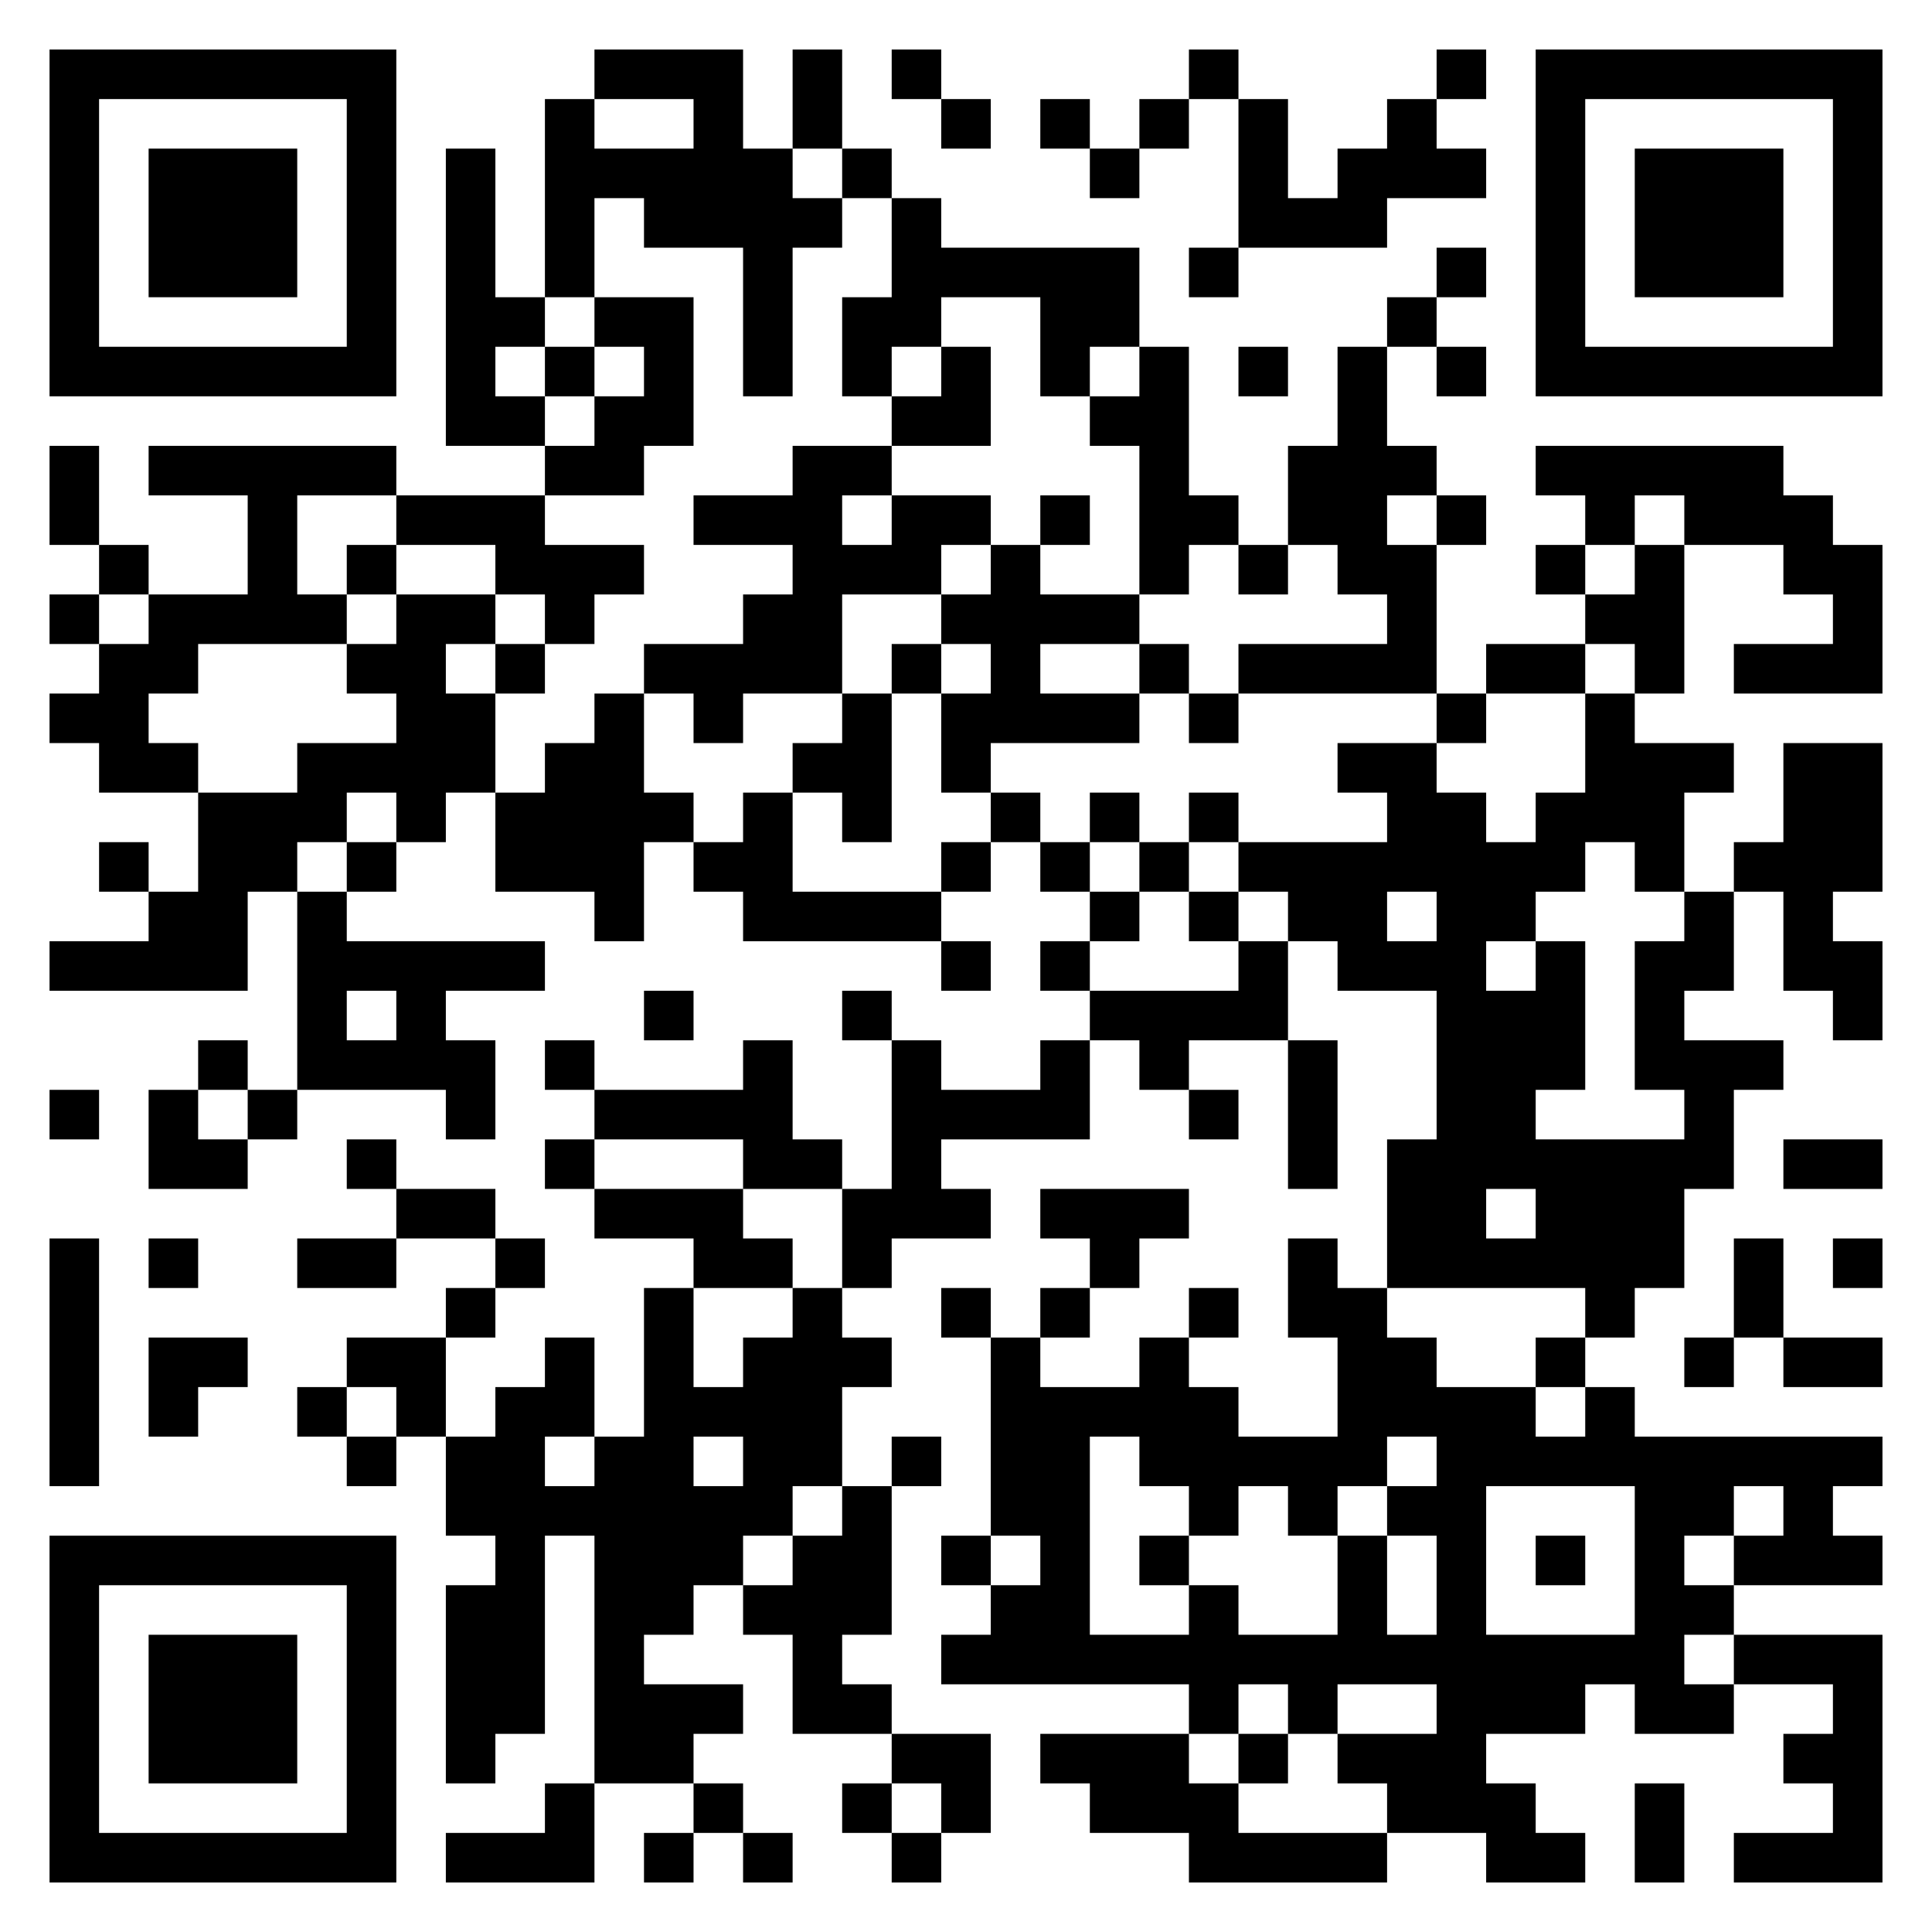
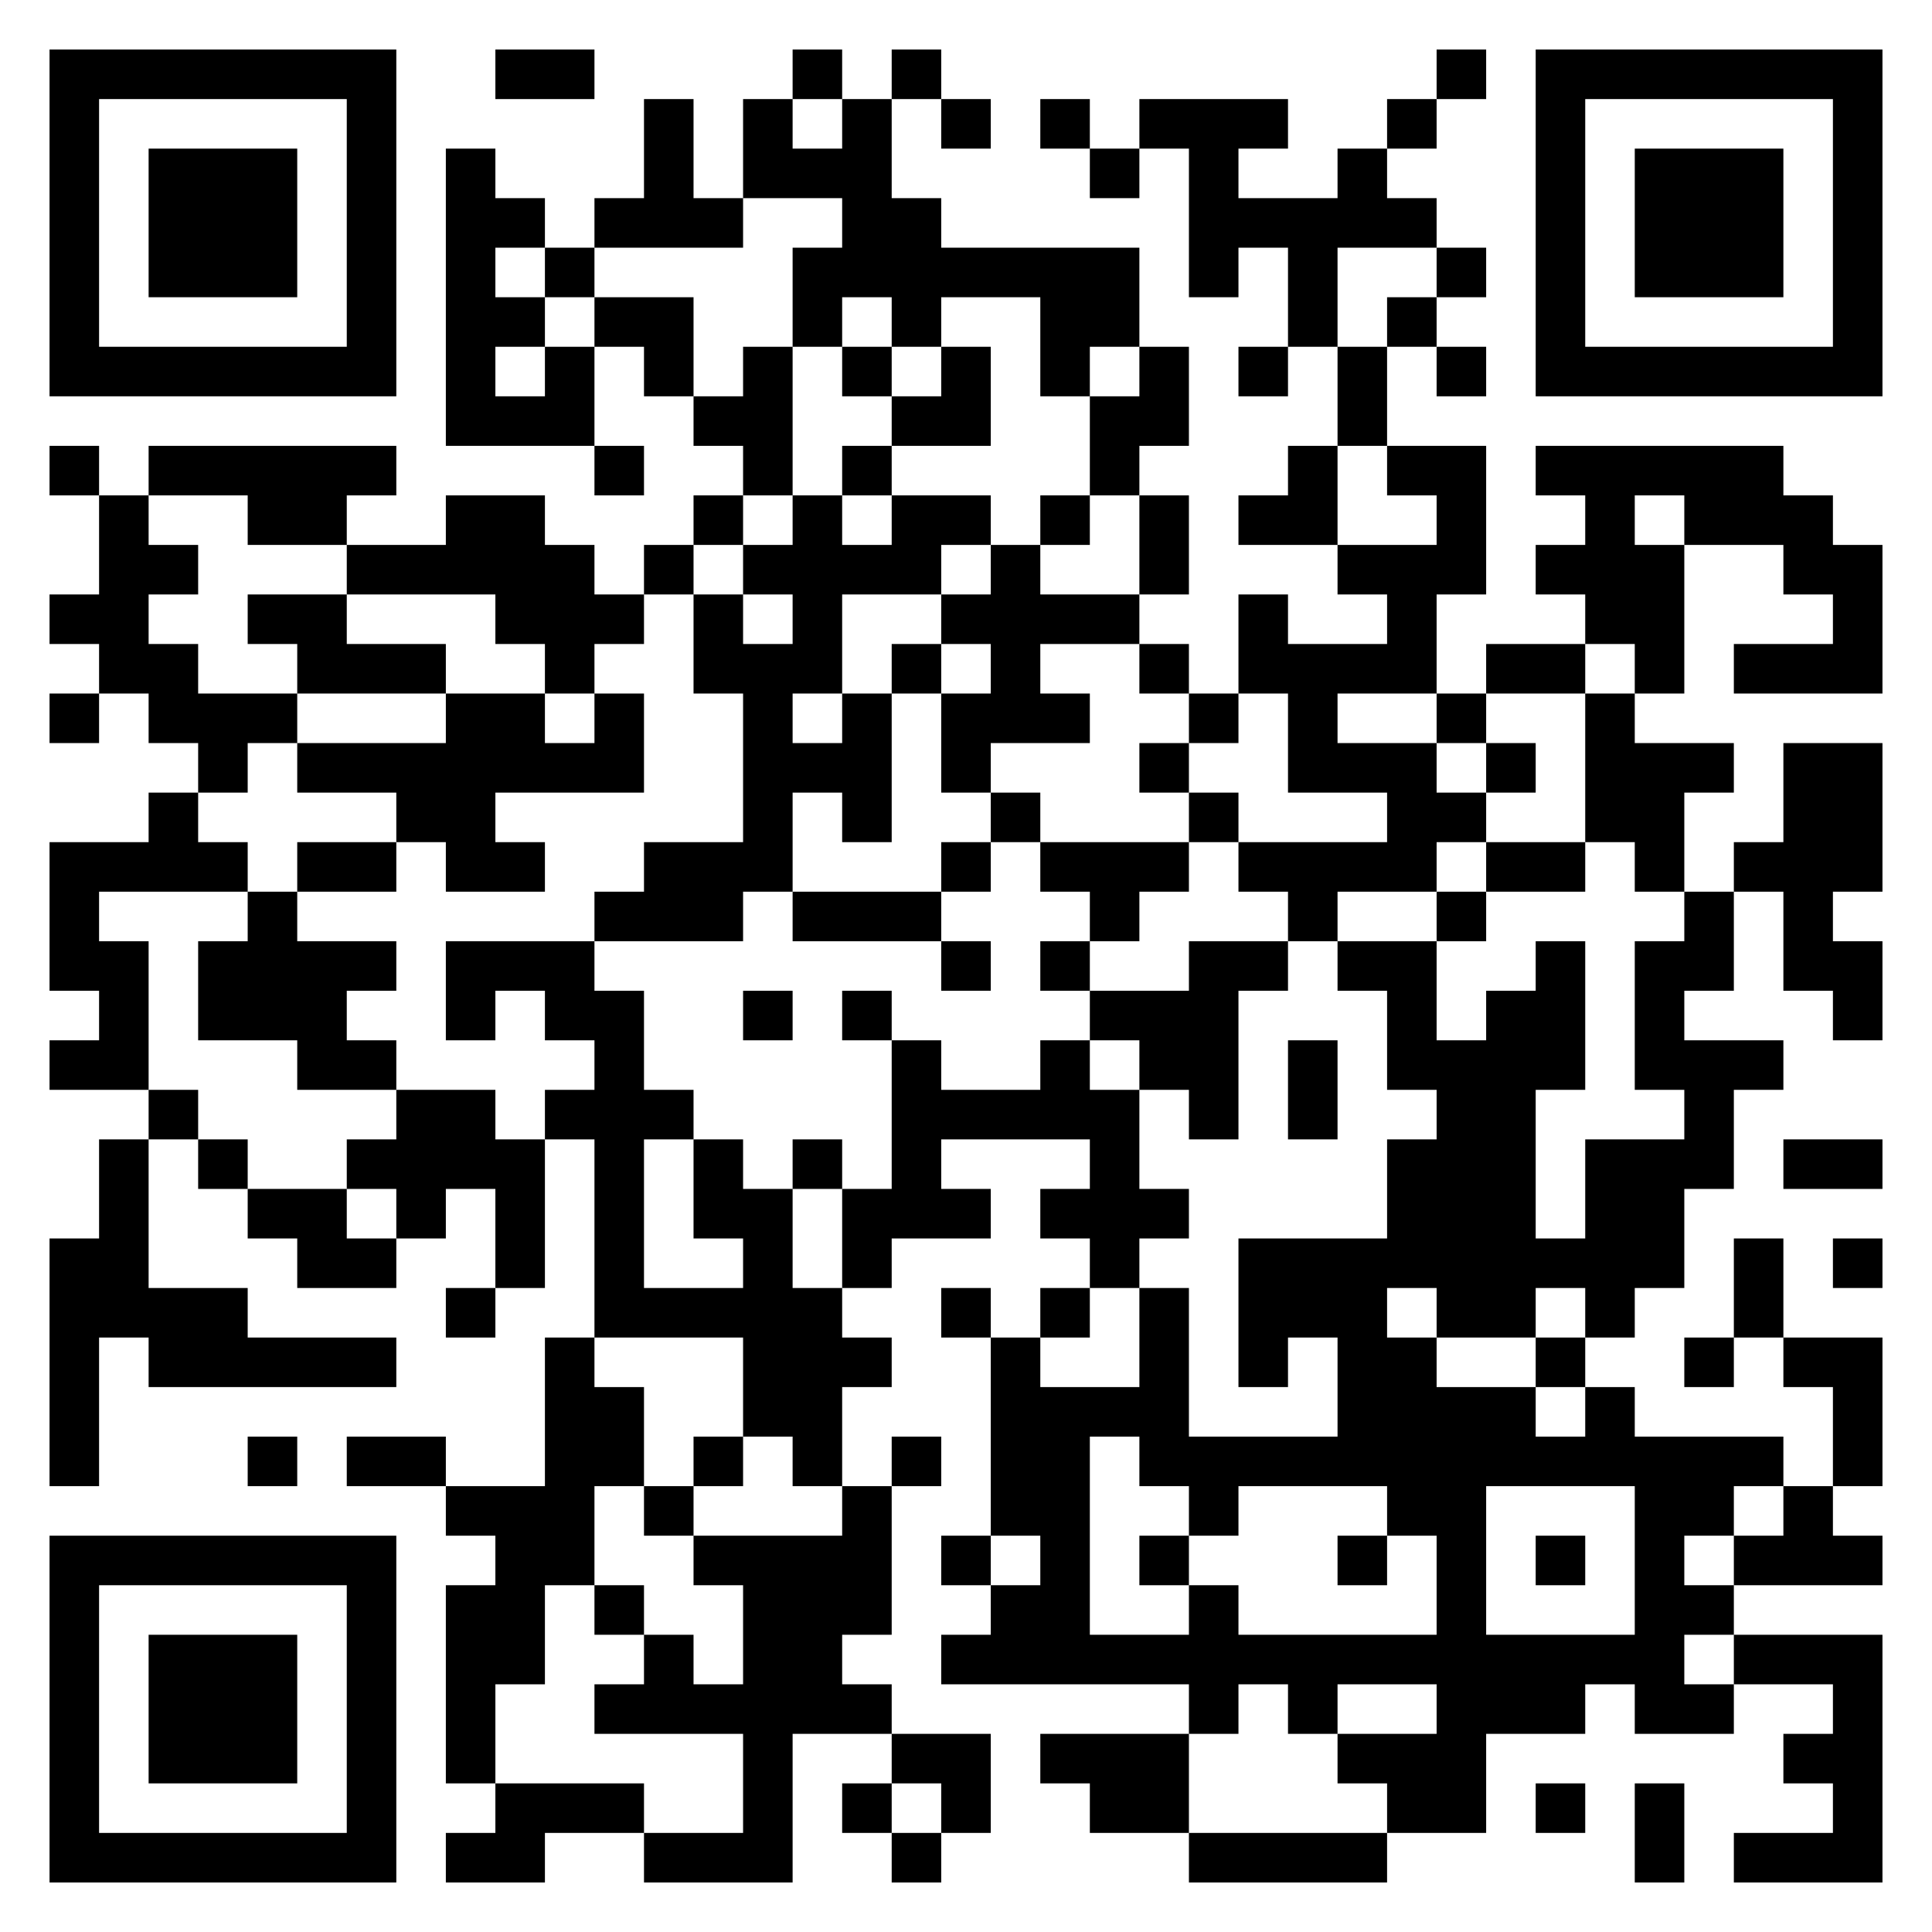
<svg xmlns="http://www.w3.org/2000/svg" width="39mm" height="39mm" version="1.1" viewBox="0 0 39 39">
-   <path d="M1,1H2V2H1zM2,1H3V2H2zM3,1H4V2H3zM4,1H5V2H4zM5,1H6V2H5zM6,1H7V2H6zM7,1H8V2H7zM12,1H13V2H12zM13,1H14V2H13zM14,1H15V2H14zM16,1H17V2H16zM18,1H19V2H18zM24,1H25V2H24zM29,1H30V2H29zM31,1H32V2H31zM32,1H33V2H32zM33,1H34V2H33zM34,1H35V2H34zM35,1H36V2H35zM36,1H37V2H36zM37,1H38V2H37zM1,2H2V3H1zM7,2H8V3H7zM11,2H12V3H11zM14,2H15V3H14zM16,2H17V3H16zM19,2H20V3H19zM21,2H22V3H21zM23,2H24V3H23zM25,2H26V3H25zM28,2H29V3H28zM31,2H32V3H31zM37,2H38V3H37zM1,3H2V4H1zM3,3H4V4H3zM4,3H5V4H4zM5,3H6V4H5zM7,3H8V4H7zM9,3H10V4H9zM11,3H12V4H11zM12,3H13V4H12zM13,3H14V4H13zM14,3H15V4H14zM15,3H16V4H15zM17,3H18V4H17zM22,3H23V4H22zM25,3H26V4H25zM27,3H28V4H27zM28,3H29V4H28zM29,3H30V4H29zM31,3H32V4H31zM33,3H34V4H33zM34,3H35V4H34zM35,3H36V4H35zM37,3H38V4H37zM1,4H2V5H1zM3,4H4V5H3zM4,4H5V5H4zM5,4H6V5H5zM7,4H8V5H7zM9,4H10V5H9zM11,4H12V5H11zM13,4H14V5H13zM14,4H15V5H14zM15,4H16V5H15zM16,4H17V5H16zM18,4H19V5H18zM25,4H26V5H25zM26,4H27V5H26zM27,4H28V5H27zM31,4H32V5H31zM33,4H34V5H33zM34,4H35V5H34zM35,4H36V5H35zM37,4H38V5H37zM1,5H2V6H1zM3,5H4V6H3zM4,5H5V6H4zM5,5H6V6H5zM7,5H8V6H7zM9,5H10V6H9zM11,5H12V6H11zM15,5H16V6H15zM18,5H19V6H18zM19,5H20V6H19zM20,5H21V6H20zM21,5H22V6H21zM22,5H23V6H22zM24,5H25V6H24zM29,5H30V6H29zM31,5H32V6H31zM33,5H34V6H33zM34,5H35V6H34zM35,5H36V6H35zM37,5H38V6H37zM1,6H2V7H1zM7,6H8V7H7zM9,6H10V7H9zM10,6H11V7H10zM12,6H13V7H12zM13,6H14V7H13zM15,6H16V7H15zM17,6H18V7H17zM18,6H19V7H18zM21,6H22V7H21zM22,6H23V7H22zM28,6H29V7H28zM31,6H32V7H31zM37,6H38V7H37zM1,7H2V8H1zM2,7H3V8H2zM3,7H4V8H3zM4,7H5V8H4zM5,7H6V8H5zM6,7H7V8H6zM7,7H8V8H7zM9,7H10V8H9zM11,7H12V8H11zM13,7H14V8H13zM15,7H16V8H15zM17,7H18V8H17zM19,7H20V8H19zM21,7H22V8H21zM23,7H24V8H23zM25,7H26V8H25zM27,7H28V8H27zM29,7H30V8H29zM31,7H32V8H31zM32,7H33V8H32zM33,7H34V8H33zM34,7H35V8H34zM35,7H36V8H35zM36,7H37V8H36zM37,7H38V8H37zM9,8H10V9H9zM10,8H11V9H10zM12,8H13V9H12zM13,8H14V9H13zM18,8H19V9H18zM19,8H20V9H19zM22,8H23V9H22zM23,8H24V9H23zM27,8H28V9H27zM1,9H2V10H1zM3,9H4V10H3zM4,9H5V10H4zM5,9H6V10H5zM6,9H7V10H6zM7,9H8V10H7zM11,9H12V10H11zM12,9H13V10H12zM16,9H17V10H16zM17,9H18V10H17zM23,9H24V10H23zM26,9H27V10H26zM27,9H28V10H27zM28,9H29V10H28zM31,9H32V10H31zM32,9H33V10H32zM33,9H34V10H33zM34,9H35V10H34zM35,9H36V10H35zM1,10H2V11H1zM5,10H6V11H5zM8,10H9V11H8zM9,10H10V11H9zM10,10H11V11H10zM14,10H15V11H14zM15,10H16V11H15zM16,10H17V11H16zM18,10H19V11H18zM19,10H20V11H19zM21,10H22V11H21zM23,10H24V11H23zM24,10H25V11H24zM26,10H27V11H26zM27,10H28V11H27zM29,10H30V11H29zM32,10H33V11H32zM34,10H35V11H34zM35,10H36V11H35zM36,10H37V11H36zM2,11H3V12H2zM5,11H6V12H5zM7,11H8V12H7zM10,11H11V12H10zM11,11H12V12H11zM12,11H13V12H12zM16,11H17V12H16zM17,11H18V12H17zM18,11H19V12H18zM20,11H21V12H20zM23,11H24V12H23zM25,11H26V12H25zM27,11H28V12H27zM28,11H29V12H28zM31,11H32V12H31zM33,11H34V12H33zM36,11H37V12H36zM37,11H38V12H37zM1,12H2V13H1zM3,12H4V13H3zM4,12H5V13H4zM5,12H6V13H5zM6,12H7V13H6zM8,12H9V13H8zM9,12H10V13H9zM11,12H12V13H11zM15,12H16V13H15zM16,12H17V13H16zM19,12H20V13H19zM20,12H21V13H20zM21,12H22V13H21zM22,12H23V13H22zM28,12H29V13H28zM32,12H33V13H32zM33,12H34V13H33zM37,12H38V13H37zM2,13H3V14H2zM3,13H4V14H3zM7,13H8V14H7zM8,13H9V14H8zM10,13H11V14H10zM13,13H14V14H13zM14,13H15V14H14zM15,13H16V14H15zM16,13H17V14H16zM18,13H19V14H18zM20,13H21V14H20zM23,13H24V14H23zM25,13H26V14H25zM26,13H27V14H26zM27,13H28V14H27zM28,13H29V14H28zM30,13H31V14H30zM31,13H32V14H31zM33,13H34V14H33zM35,13H36V14H35zM36,13H37V14H36zM37,13H38V14H37zM1,14H2V15H1zM2,14H3V15H2zM8,14H9V15H8zM9,14H10V15H9zM12,14H13V15H12zM14,14H15V15H14zM17,14H18V15H17zM19,14H20V15H19zM20,14H21V15H20zM21,14H22V15H21zM22,14H23V15H22zM24,14H25V15H24zM29,14H30V15H29zM32,14H33V15H32zM2,15H3V16H2zM3,15H4V16H3zM6,15H7V16H6zM7,15H8V16H7zM8,15H9V16H8zM9,15H10V16H9zM11,15H12V16H11zM12,15H13V16H12zM16,15H17V16H16zM17,15H18V16H17zM19,15H20V16H19zM27,15H28V16H27zM28,15H29V16H28zM32,15H33V16H32zM33,15H34V16H33zM34,15H35V16H34zM36,15H37V16H36zM37,15H38V16H37zM4,16H5V17H4zM5,16H6V17H5zM6,16H7V17H6zM8,16H9V17H8zM10,16H11V17H10zM11,16H12V17H11zM12,16H13V17H12zM13,16H14V17H13zM15,16H16V17H15zM17,16H18V17H17zM20,16H21V17H20zM22,16H23V17H22zM24,16H25V17H24zM28,16H29V17H28zM29,16H30V17H29zM31,16H32V17H31zM32,16H33V17H32zM33,16H34V17H33zM36,16H37V17H36zM37,16H38V17H37zM2,17H3V18H2zM4,17H5V18H4zM5,17H6V18H5zM7,17H8V18H7zM10,17H11V18H10zM11,17H12V18H11zM12,17H13V18H12zM14,17H15V18H14zM15,17H16V18H15zM19,17H20V18H19zM21,17H22V18H21zM23,17H24V18H23zM25,17H26V18H25zM26,17H27V18H26zM27,17H28V18H27zM28,17H29V18H28zM29,17H30V18H29zM30,17H31V18H30zM31,17H32V18H31zM33,17H34V18H33zM35,17H36V18H35zM36,17H37V18H36zM37,17H38V18H37zM3,18H4V19H3zM4,18H5V19H4zM6,18H7V19H6zM12,18H13V19H12zM15,18H16V19H15zM16,18H17V19H16zM17,18H18V19H17zM18,18H19V19H18zM22,18H23V19H22zM24,18H25V19H24zM26,18H27V19H26zM27,18H28V19H27zM29,18H30V19H29zM30,18H31V19H30zM34,18H35V19H34zM36,18H37V19H36zM1,19H2V20H1zM2,19H3V20H2zM3,19H4V20H3zM4,19H5V20H4zM6,19H7V20H6zM7,19H8V20H7zM8,19H9V20H8zM9,19H10V20H9zM10,19H11V20H10zM19,19H20V20H19zM21,19H22V20H21zM25,19H26V20H25zM27,19H28V20H27zM28,19H29V20H28zM29,19H30V20H29zM31,19H32V20H31zM33,19H34V20H33zM34,19H35V20H34zM36,19H37V20H36zM37,19H38V20H37zM6,20H7V21H6zM8,20H9V21H8zM13,20H14V21H13zM17,20H18V21H17zM22,20H23V21H22zM23,20H24V21H23zM24,20H25V21H24zM25,20H26V21H25zM29,20H30V21H29zM30,20H31V21H30zM31,20H32V21H31zM33,20H34V21H33zM37,20H38V21H37zM4,21H5V22H4zM6,21H7V22H6zM7,21H8V22H7zM8,21H9V22H8zM9,21H10V22H9zM11,21H12V22H11zM15,21H16V22H15zM18,21H19V22H18zM21,21H22V22H21zM23,21H24V22H23zM26,21H27V22H26zM29,21H30V22H29zM30,21H31V22H30zM31,21H32V22H31zM33,21H34V22H33zM34,21H35V22H34zM35,21H36V22H35zM1,22H2V23H1zM3,22H4V23H3zM5,22H6V23H5zM9,22H10V23H9zM12,22H13V23H12zM13,22H14V23H13zM14,22H15V23H14zM15,22H16V23H15zM18,22H19V23H18zM19,22H20V23H19zM20,22H21V23H20zM21,22H22V23H21zM24,22H25V23H24zM26,22H27V23H26zM29,22H30V23H29zM30,22H31V23H30zM34,22H35V23H34zM3,23H4V24H3zM4,23H5V24H4zM7,23H8V24H7zM11,23H12V24H11zM15,23H16V24H15zM16,23H17V24H16zM18,23H19V24H18zM26,23H27V24H26zM28,23H29V24H28zM29,23H30V24H29zM30,23H31V24H30zM31,23H32V24H31zM32,23H33V24H32zM33,23H34V24H33zM34,23H35V24H34zM36,23H37V24H36zM37,23H38V24H37zM8,24H9V25H8zM9,24H10V25H9zM12,24H13V25H12zM13,24H14V25H13zM14,24H15V25H14zM17,24H18V25H17zM18,24H19V25H18zM19,24H20V25H19zM21,24H22V25H21zM22,24H23V25H22zM23,24H24V25H23zM28,24H29V25H28zM29,24H30V25H29zM31,24H32V25H31zM32,24H33V25H32zM33,24H34V25H33zM1,25H2V26H1zM3,25H4V26H3zM6,25H7V26H6zM7,25H8V26H7zM10,25H11V26H10zM14,25H15V26H14zM15,25H16V26H15zM17,25H18V26H17zM22,25H23V26H22zM26,25H27V26H26zM28,25H29V26H28zM29,25H30V26H29zM30,25H31V26H30zM31,25H32V26H31zM32,25H33V26H32zM33,25H34V26H33zM35,25H36V26H35zM37,25H38V26H37zM1,26H2V27H1zM9,26H10V27H9zM13,26H14V27H13zM16,26H17V27H16zM19,26H20V27H19zM21,26H22V27H21zM24,26H25V27H24zM26,26H27V27H26zM27,26H28V27H27zM32,26H33V27H32zM35,26H36V27H35zM1,27H2V28H1zM3,27H4V28H3zM4,27H5V28H4zM7,27H8V28H7zM8,27H9V28H8zM11,27H12V28H11zM13,27H14V28H13zM15,27H16V28H15zM16,27H17V28H16zM17,27H18V28H17zM20,27H21V28H20zM23,27H24V28H23zM27,27H28V28H27zM28,27H29V28H28zM31,27H32V28H31zM34,27H35V28H34zM36,27H37V28H36zM37,27H38V28H37zM1,28H2V29H1zM3,28H4V29H3zM6,28H7V29H6zM8,28H9V29H8zM10,28H11V29H10zM11,28H12V29H11zM13,28H14V29H13zM14,28H15V29H14zM15,28H16V29H15zM16,28H17V29H16zM20,28H21V29H20zM21,28H22V29H21zM22,28H23V29H22zM23,28H24V29H23zM24,28H25V29H24zM27,28H28V29H27zM28,28H29V29H28zM29,28H30V29H29zM30,28H31V29H30zM32,28H33V29H32zM1,29H2V30H1zM7,29H8V30H7zM9,29H10V30H9zM10,29H11V30H10zM12,29H13V30H12zM13,29H14V30H13zM15,29H16V30H15zM16,29H17V30H16zM18,29H19V30H18zM20,29H21V30H20zM21,29H22V30H21zM23,29H24V30H23zM24,29H25V30H24zM25,29H26V30H25zM26,29H27V30H26zM27,29H28V30H27zM29,29H30V30H29zM30,29H31V30H30zM31,29H32V30H31zM32,29H33V30H32zM33,29H34V30H33zM34,29H35V30H34zM35,29H36V30H35zM36,29H37V30H36zM37,29H38V30H37zM9,30H10V31H9zM10,30H11V31H10zM11,30H12V31H11zM12,30H13V31H12zM13,30H14V31H13zM14,30H15V31H14zM15,30H16V31H15zM17,30H18V31H17zM20,30H21V31H20zM21,30H22V31H21zM24,30H25V31H24zM26,30H27V31H26zM28,30H29V31H28zM29,30H30V31H29zM33,30H34V31H33zM34,30H35V31H34zM36,30H37V31H36zM1,31H2V32H1zM2,31H3V32H2zM3,31H4V32H3zM4,31H5V32H4zM5,31H6V32H5zM6,31H7V32H6zM7,31H8V32H7zM10,31H11V32H10zM12,31H13V32H12zM13,31H14V32H13zM14,31H15V32H14zM16,31H17V32H16zM17,31H18V32H17zM19,31H20V32H19zM21,31H22V32H21zM23,31H24V32H23zM27,31H28V32H27zM29,31H30V32H29zM31,31H32V32H31zM33,31H34V32H33zM35,31H36V32H35zM36,31H37V32H36zM37,31H38V32H37zM1,32H2V33H1zM7,32H8V33H7zM9,32H10V33H9zM10,32H11V33H10zM12,32H13V33H12zM13,32H14V33H13zM15,32H16V33H15zM16,32H17V33H16zM17,32H18V33H17zM20,32H21V33H20zM21,32H22V33H21zM24,32H25V33H24zM27,32H28V33H27zM29,32H30V33H29zM33,32H34V33H33zM34,32H35V33H34zM1,33H2V34H1zM3,33H4V34H3zM4,33H5V34H4zM5,33H6V34H5zM7,33H8V34H7zM9,33H10V34H9zM10,33H11V34H10zM12,33H13V34H12zM16,33H17V34H16zM19,33H20V34H19zM20,33H21V34H20zM21,33H22V34H21zM22,33H23V34H22zM23,33H24V34H23zM24,33H25V34H24zM25,33H26V34H25zM26,33H27V34H26zM27,33H28V34H27zM28,33H29V34H28zM29,33H30V34H29zM30,33H31V34H30zM31,33H32V34H31zM32,33H33V34H32zM33,33H34V34H33zM35,33H36V34H35zM36,33H37V34H36zM37,33H38V34H37zM1,34H2V35H1zM3,34H4V35H3zM4,34H5V35H4zM5,34H6V35H5zM7,34H8V35H7zM9,34H10V35H9zM10,34H11V35H10zM12,34H13V35H12zM13,34H14V35H13zM14,34H15V35H14zM16,34H17V35H16zM17,34H18V35H17zM24,34H25V35H24zM26,34H27V35H26zM29,34H30V35H29zM30,34H31V35H30zM31,34H32V35H31zM33,34H34V35H33zM34,34H35V35H34zM37,34H38V35H37zM1,35H2V36H1zM3,35H4V36H3zM4,35H5V36H4zM5,35H6V36H5zM7,35H8V36H7zM9,35H10V36H9zM12,35H13V36H12zM13,35H14V36H13zM18,35H19V36H18zM19,35H20V36H19zM21,35H22V36H21zM22,35H23V36H22zM23,35H24V36H23zM25,35H26V36H25zM27,35H28V36H27zM28,35H29V36H28zM29,35H30V36H29zM36,35H37V36H36zM37,35H38V36H37zM1,36H2V37H1zM7,36H8V37H7zM11,36H12V37H11zM14,36H15V37H14zM17,36H18V37H17zM19,36H20V37H19zM22,36H23V37H22zM23,36H24V37H23zM24,36H25V37H24zM28,36H29V37H28zM29,36H30V37H29zM30,36H31V37H30zM33,36H34V37H33zM37,36H38V37H37zM1,37H2V38H1zM2,37H3V38H2zM3,37H4V38H3zM4,37H5V38H4zM5,37H6V38H5zM6,37H7V38H6zM7,37H8V38H7zM9,37H10V38H9zM10,37H11V38H10zM11,37H12V38H11zM13,37H14V38H13zM15,37H16V38H15zM18,37H19V38H18zM24,37H25V38H24zM25,37H26V38H25zM26,37H27V38H26zM27,37H28V38H27zM30,37H31V38H30zM31,37H32V38H31zM33,37H34V38H33zM35,37H36V38H35zM36,37H37V38H36zM37,37H38V38H37z" id="qr-path" fill="#000000" fill-opacity="1" fill-rule="nonzero" stroke="none" />
+   <path d="M1,1H2V2H1zM2,1H3V2H2zM3,1H4V2H3zM4,1H5V2H4zM5,1H6V2H5zM6,1H7V2H6zM7,1H8V2H7zM10,1H11V2H10zM11,1H12V2H11zM16,1H17V2H16zM18,1H19V2H18zM29,1H30V2H29zM31,1H32V2H31zM32,1H33V2H32zM33,1H34V2H33zM34,1H35V2H34zM35,1H36V2H35zM36,1H37V2H36zM37,1H38V2H37zM1,2H2V3H1zM7,2H8V3H7zM13,2H14V3H13zM15,2H16V3H15zM17,2H18V3H17zM19,2H20V3H19zM21,2H22V3H21zM23,2H24V3H23zM24,2H25V3H24zM25,2H26V3H25zM28,2H29V3H28zM31,2H32V3H31zM37,2H38V3H37zM1,3H2V4H1zM3,3H4V4H3zM4,3H5V4H4zM5,3H6V4H5zM7,3H8V4H7zM9,3H10V4H9zM13,3H14V4H13zM15,3H16V4H15zM16,3H17V4H16zM17,3H18V4H17zM22,3H23V4H22zM24,3H25V4H24zM27,3H28V4H27zM31,3H32V4H31zM33,3H34V4H33zM34,3H35V4H34zM35,3H36V4H35zM37,3H38V4H37zM1,4H2V5H1zM3,4H4V5H3zM4,4H5V5H4zM5,4H6V5H5zM7,4H8V5H7zM9,4H10V5H9zM10,4H11V5H10zM12,4H13V5H12zM13,4H14V5H13zM14,4H15V5H14zM17,4H18V5H17zM18,4H19V5H18zM24,4H25V5H24zM25,4H26V5H25zM26,4H27V5H26zM27,4H28V5H27zM28,4H29V5H28zM31,4H32V5H31zM33,4H34V5H33zM34,4H35V5H34zM35,4H36V5H35zM37,4H38V5H37zM1,5H2V6H1zM3,5H4V6H3zM4,5H5V6H4zM5,5H6V6H5zM7,5H8V6H7zM9,5H10V6H9zM11,5H12V6H11zM16,5H17V6H16zM17,5H18V6H17zM18,5H19V6H18zM19,5H20V6H19zM20,5H21V6H20zM21,5H22V6H21zM22,5H23V6H22zM24,5H25V6H24zM26,5H27V6H26zM29,5H30V6H29zM31,5H32V6H31zM33,5H34V6H33zM34,5H35V6H34zM35,5H36V6H35zM37,5H38V6H37zM1,6H2V7H1zM7,6H8V7H7zM9,6H10V7H9zM10,6H11V7H10zM12,6H13V7H12zM13,6H14V7H13zM16,6H17V7H16zM18,6H19V7H18zM21,6H22V7H21zM22,6H23V7H22zM26,6H27V7H26zM28,6H29V7H28zM31,6H32V7H31zM37,6H38V7H37zM1,7H2V8H1zM2,7H3V8H2zM3,7H4V8H3zM4,7H5V8H4zM5,7H6V8H5zM6,7H7V8H6zM7,7H8V8H7zM9,7H10V8H9zM11,7H12V8H11zM13,7H14V8H13zM15,7H16V8H15zM17,7H18V8H17zM19,7H20V8H19zM21,7H22V8H21zM23,7H24V8H23zM25,7H26V8H25zM27,7H28V8H27zM29,7H30V8H29zM31,7H32V8H31zM32,7H33V8H32zM33,7H34V8H33zM34,7H35V8H34zM35,7H36V8H35zM36,7H37V8H36zM37,7H38V8H37zM9,8H10V9H9zM10,8H11V9H10zM11,8H12V9H11zM14,8H15V9H14zM15,8H16V9H15zM18,8H19V9H18zM19,8H20V9H19zM22,8H23V9H22zM23,8H24V9H23zM27,8H28V9H27zM1,9H2V10H1zM3,9H4V10H3zM4,9H5V10H4zM5,9H6V10H5zM6,9H7V10H6zM7,9H8V10H7zM12,9H13V10H12zM15,9H16V10H15zM17,9H18V10H17zM22,9H23V10H22zM26,9H27V10H26zM28,9H29V10H28zM29,9H30V10H29zM31,9H32V10H31zM32,9H33V10H32zM33,9H34V10H33zM34,9H35V10H34zM35,9H36V10H35zM2,10H3V11H2zM5,10H6V11H5zM6,10H7V11H6zM9,10H10V11H9zM10,10H11V11H10zM14,10H15V11H14zM16,10H17V11H16zM18,10H19V11H18zM19,10H20V11H19zM21,10H22V11H21zM23,10H24V11H23zM25,10H26V11H25zM26,10H27V11H26zM29,10H30V11H29zM32,10H33V11H32zM34,10H35V11H34zM35,10H36V11H35zM36,10H37V11H36zM2,11H3V12H2zM3,11H4V12H3zM7,11H8V12H7zM8,11H9V12H8zM9,11H10V12H9zM10,11H11V12H10zM11,11H12V12H11zM13,11H14V12H13zM15,11H16V12H15zM16,11H17V12H16zM17,11H18V12H17zM18,11H19V12H18zM20,11H21V12H20zM23,11H24V12H23zM27,11H28V12H27zM28,11H29V12H28zM29,11H30V12H29zM31,11H32V12H31zM32,11H33V12H32zM33,11H34V12H33zM36,11H37V12H36zM37,11H38V12H37zM1,12H2V13H1zM2,12H3V13H2zM5,12H6V13H5zM6,12H7V13H6zM10,12H11V13H10zM11,12H12V13H11zM12,12H13V13H12zM14,12H15V13H14zM16,12H17V13H16zM19,12H20V13H19zM20,12H21V13H20zM21,12H22V13H21zM22,12H23V13H22zM25,12H26V13H25zM28,12H29V13H28zM32,12H33V13H32zM33,12H34V13H33zM37,12H38V13H37zM2,13H3V14H2zM3,13H4V14H3zM6,13H7V14H6zM7,13H8V14H7zM8,13H9V14H8zM11,13H12V14H11zM14,13H15V14H14zM15,13H16V14H15zM16,13H17V14H16zM18,13H19V14H18zM20,13H21V14H20zM23,13H24V14H23zM25,13H26V14H25zM26,13H27V14H26zM27,13H28V14H27zM28,13H29V14H28zM30,13H31V14H30zM31,13H32V14H31zM33,13H34V14H33zM35,13H36V14H35zM36,13H37V14H36zM37,13H38V14H37zM1,14H2V15H1zM3,14H4V15H3zM4,14H5V15H4zM5,14H6V15H5zM9,14H10V15H9zM10,14H11V15H10zM12,14H13V15H12zM15,14H16V15H15zM17,14H18V15H17zM19,14H20V15H19zM20,14H21V15H20zM21,14H22V15H21zM24,14H25V15H24zM26,14H27V15H26zM29,14H30V15H29zM32,14H33V15H32zM4,15H5V16H4zM6,15H7V16H6zM7,15H8V16H7zM8,15H9V16H8zM9,15H10V16H9zM10,15H11V16H10zM11,15H12V16H11zM12,15H13V16H12zM15,15H16V16H15zM16,15H17V16H16zM17,15H18V16H17zM19,15H20V16H19zM23,15H24V16H23zM26,15H27V16H26zM27,15H28V16H27zM28,15H29V16H28zM30,15H31V16H30zM32,15H33V16H32zM33,15H34V16H33zM34,15H35V16H34zM36,15H37V16H36zM37,15H38V16H37zM3,16H4V17H3zM8,16H9V17H8zM9,16H10V17H9zM15,16H16V17H15zM17,16H18V17H17zM20,16H21V17H20zM24,16H25V17H24zM28,16H29V17H28zM29,16H30V17H29zM32,16H33V17H32zM33,16H34V17H33zM36,16H37V17H36zM37,16H38V17H37zM1,17H2V18H1zM2,17H3V18H2zM3,17H4V18H3zM4,17H5V18H4zM6,17H7V18H6zM7,17H8V18H7zM9,17H10V18H9zM10,17H11V18H10zM13,17H14V18H13zM14,17H15V18H14zM15,17H16V18H15zM19,17H20V18H19zM21,17H22V18H21zM22,17H23V18H22zM23,17H24V18H23zM25,17H26V18H25zM26,17H27V18H26zM27,17H28V18H27zM28,17H29V18H28zM30,17H31V18H30zM31,17H32V18H31zM33,17H34V18H33zM35,17H36V18H35zM36,17H37V18H36zM37,17H38V18H37zM1,18H2V19H1zM5,18H6V19H5zM12,18H13V19H12zM13,18H14V19H13zM14,18H15V19H14zM16,18H17V19H16zM17,18H18V19H17zM18,18H19V19H18zM22,18H23V19H22zM26,18H27V19H26zM29,18H30V19H29zM34,18H35V19H34zM36,18H37V19H36zM1,19H2V20H1zM2,19H3V20H2zM4,19H5V20H4zM5,19H6V20H5zM6,19H7V20H6zM7,19H8V20H7zM9,19H10V20H9zM10,19H11V20H10zM11,19H12V20H11zM19,19H20V20H19zM21,19H22V20H21zM24,19H25V20H24zM25,19H26V20H25zM27,19H28V20H27zM28,19H29V20H28zM31,19H32V20H31zM33,19H34V20H33zM34,19H35V20H34zM36,19H37V20H36zM37,19H38V20H37zM2,20H3V21H2zM4,20H5V21H4zM5,20H6V21H5zM6,20H7V21H6zM9,20H10V21H9zM11,20H12V21H11zM12,20H13V21H12zM15,20H16V21H15zM17,20H18V21H17zM22,20H23V21H22zM23,20H24V21H23zM24,20H25V21H24zM28,20H29V21H28zM30,20H31V21H30zM31,20H32V21H31zM33,20H34V21H33zM37,20H38V21H37zM1,21H2V22H1zM2,21H3V22H2zM6,21H7V22H6zM7,21H8V22H7zM12,21H13V22H12zM18,21H19V22H18zM21,21H22V22H21zM23,21H24V22H23zM24,21H25V22H24zM26,21H27V22H26zM28,21H29V22H28zM29,21H30V22H29zM30,21H31V22H30zM31,21H32V22H31zM33,21H34V22H33zM34,21H35V22H34zM35,21H36V22H35zM3,22H4V23H3zM8,22H9V23H8zM9,22H10V23H9zM11,22H12V23H11zM12,22H13V23H12zM13,22H14V23H13zM18,22H19V23H18zM19,22H20V23H19zM20,22H21V23H20zM21,22H22V23H21zM22,22H23V23H22zM24,22H25V23H24zM26,22H27V23H26zM29,22H30V23H29zM30,22H31V23H30zM34,22H35V23H34zM2,23H3V24H2zM4,23H5V24H4zM7,23H8V24H7zM8,23H9V24H8zM9,23H10V24H9zM10,23H11V24H10zM12,23H13V24H12zM14,23H15V24H14zM16,23H17V24H16zM18,23H19V24H18zM22,23H23V24H22zM28,23H29V24H28zM29,23H30V24H29zM30,23H31V24H30zM32,23H33V24H32zM33,23H34V24H33zM34,23H35V24H34zM36,23H37V24H36zM37,23H38V24H37zM2,24H3V25H2zM5,24H6V25H5zM6,24H7V25H6zM8,24H9V25H8zM10,24H11V25H10zM12,24H13V25H12zM14,24H15V25H14zM15,24H16V25H15zM17,24H18V25H17zM18,24H19V25H18zM19,24H20V25H19zM21,24H22V25H21zM22,24H23V25H22zM23,24H24V25H23zM28,24H29V25H28zM29,24H30V25H29zM30,24H31V25H30zM32,24H33V25H32zM33,24H34V25H33zM1,25H2V26H1zM2,25H3V26H2zM6,25H7V26H6zM7,25H8V26H7zM10,25H11V26H10zM12,25H13V26H12zM15,25H16V26H15zM17,25H18V26H17zM22,25H23V26H22zM25,25H26V26H25zM26,25H27V26H26zM27,25H28V26H27zM28,25H29V26H28zM29,25H30V26H29zM30,25H31V26H30zM31,25H32V26H31zM32,25H33V26H32zM33,25H34V26H33zM35,25H36V26H35zM37,25H38V26H37zM1,26H2V27H1zM2,26H3V27H2zM3,26H4V27H3zM4,26H5V27H4zM9,26H10V27H9zM12,26H13V27H12zM13,26H14V27H13zM14,26H15V27H14zM15,26H16V27H15zM16,26H17V27H16zM19,26H20V27H19zM21,26H22V27H21zM23,26H24V27H23zM25,26H26V27H25zM26,26H27V27H26zM27,26H28V27H27zM29,26H30V27H29zM30,26H31V27H30zM32,26H33V27H32zM35,26H36V27H35zM1,27H2V28H1zM3,27H4V28H3zM4,27H5V28H4zM5,27H6V28H5zM6,27H7V28H6zM7,27H8V28H7zM11,27H12V28H11zM15,27H16V28H15zM16,27H17V28H16zM17,27H18V28H17zM20,27H21V28H20zM23,27H24V28H23zM25,27H26V28H25zM27,27H28V28H27zM28,27H29V28H28zM31,27H32V28H31zM34,27H35V28H34zM36,27H37V28H36zM37,27H38V28H37zM1,28H2V29H1zM11,28H12V29H11zM12,28H13V29H12zM15,28H16V29H15zM16,28H17V29H16zM20,28H21V29H20zM21,28H22V29H21zM22,28H23V29H22zM23,28H24V29H23zM27,28H28V29H27zM28,28H29V29H28zM29,28H30V29H29zM30,28H31V29H30zM32,28H33V29H32zM37,28H38V29H37zM1,29H2V30H1zM5,29H6V30H5zM7,29H8V30H7zM8,29H9V30H8zM11,29H12V30H11zM12,29H13V30H12zM14,29H15V30H14zM16,29H17V30H16zM18,29H19V30H18zM20,29H21V30H20zM21,29H22V30H21zM23,29H24V30H23zM24,29H25V30H24zM25,29H26V30H25zM26,29H27V30H26zM27,29H28V30H27zM28,29H29V30H28zM29,29H30V30H29zM30,29H31V30H30zM31,29H32V30H31zM32,29H33V30H32zM33,29H34V30H33zM34,29H35V30H34zM35,29H36V30H35zM37,29H38V30H37zM9,30H10V31H9zM10,30H11V31H10zM11,30H12V31H11zM13,30H14V31H13zM17,30H18V31H17zM20,30H21V31H20zM21,30H22V31H21zM24,30H25V31H24zM28,30H29V31H28zM29,30H30V31H29zM33,30H34V31H33zM34,30H35V31H34zM36,30H37V31H36zM1,31H2V32H1zM2,31H3V32H2zM3,31H4V32H3zM4,31H5V32H4zM5,31H6V32H5zM6,31H7V32H6zM7,31H8V32H7zM10,31H11V32H10zM11,31H12V32H11zM14,31H15V32H14zM15,31H16V32H15zM16,31H17V32H16zM17,31H18V32H17zM19,31H20V32H19zM21,31H22V32H21zM23,31H24V32H23zM27,31H28V32H27zM29,31H30V32H29zM31,31H32V32H31zM33,31H34V32H33zM35,31H36V32H35zM36,31H37V32H36zM37,31H38V32H37zM1,32H2V33H1zM7,32H8V33H7zM9,32H10V33H9zM10,32H11V33H10zM12,32H13V33H12zM15,32H16V33H15zM16,32H17V33H16zM17,32H18V33H17zM20,32H21V33H20zM21,32H22V33H21zM24,32H25V33H24zM29,32H30V33H29zM33,32H34V33H33zM34,32H35V33H34zM1,33H2V34H1zM3,33H4V34H3zM4,33H5V34H4zM5,33H6V34H5zM7,33H8V34H7zM9,33H10V34H9zM10,33H11V34H10zM13,33H14V34H13zM15,33H16V34H15zM16,33H17V34H16zM19,33H20V34H19zM20,33H21V34H20zM21,33H22V34H21zM22,33H23V34H22zM23,33H24V34H23zM24,33H25V34H24zM25,33H26V34H25zM26,33H27V34H26zM27,33H28V34H27zM28,33H29V34H28zM29,33H30V34H29zM30,33H31V34H30zM31,33H32V34H31zM32,33H33V34H32zM33,33H34V34H33zM35,33H36V34H35zM36,33H37V34H36zM37,33H38V34H37zM1,34H2V35H1zM3,34H4V35H3zM4,34H5V35H4zM5,34H6V35H5zM7,34H8V35H7zM9,34H10V35H9zM12,34H13V35H12zM13,34H14V35H13zM14,34H15V35H14zM15,34H16V35H15zM16,34H17V35H16zM17,34H18V35H17zM24,34H25V35H24zM26,34H27V35H26zM29,34H30V35H29zM30,34H31V35H30zM31,34H32V35H31zM33,34H34V35H33zM34,34H35V35H34zM37,34H38V35H37zM1,35H2V36H1zM3,35H4V36H3zM4,35H5V36H4zM5,35H6V36H5zM7,35H8V36H7zM9,35H10V36H9zM15,35H16V36H15zM18,35H19V36H18zM19,35H20V36H19zM21,35H22V36H21zM22,35H23V36H22zM23,35H24V36H23zM27,35H28V36H27zM28,35H29V36H28zM29,35H30V36H29zM36,35H37V36H36zM37,35H38V36H37zM1,36H2V37H1zM7,36H8V37H7zM10,36H11V37H10zM11,36H12V37H11zM12,36H13V37H12zM15,36H16V37H15zM17,36H18V37H17zM19,36H20V37H19zM22,36H23V37H22zM23,36H24V37H23zM28,36H29V37H28zM29,36H30V37H29zM31,36H32V37H31zM33,36H34V37H33zM37,36H38V37H37zM1,37H2V38H1zM2,37H3V38H2zM3,37H4V38H3zM4,37H5V38H4zM5,37H6V38H5zM6,37H7V38H6zM7,37H8V38H7zM9,37H10V38H9zM10,37H11V38H10zM13,37H14V38H13zM14,37H15V38H14zM15,37H16V38H15zM18,37H19V38H18zM24,37H25V38H24zM25,37H26V38H25zM26,37H27V38H26zM27,37H28V38H27zM33,37H34V38H33zM35,37H36V38H35zM36,37H37V38H36zM37,37H38V38H37z" id="qr-path" fill="#000000" fill-opacity="1" fill-rule="nonzero" stroke="none" />
</svg>
